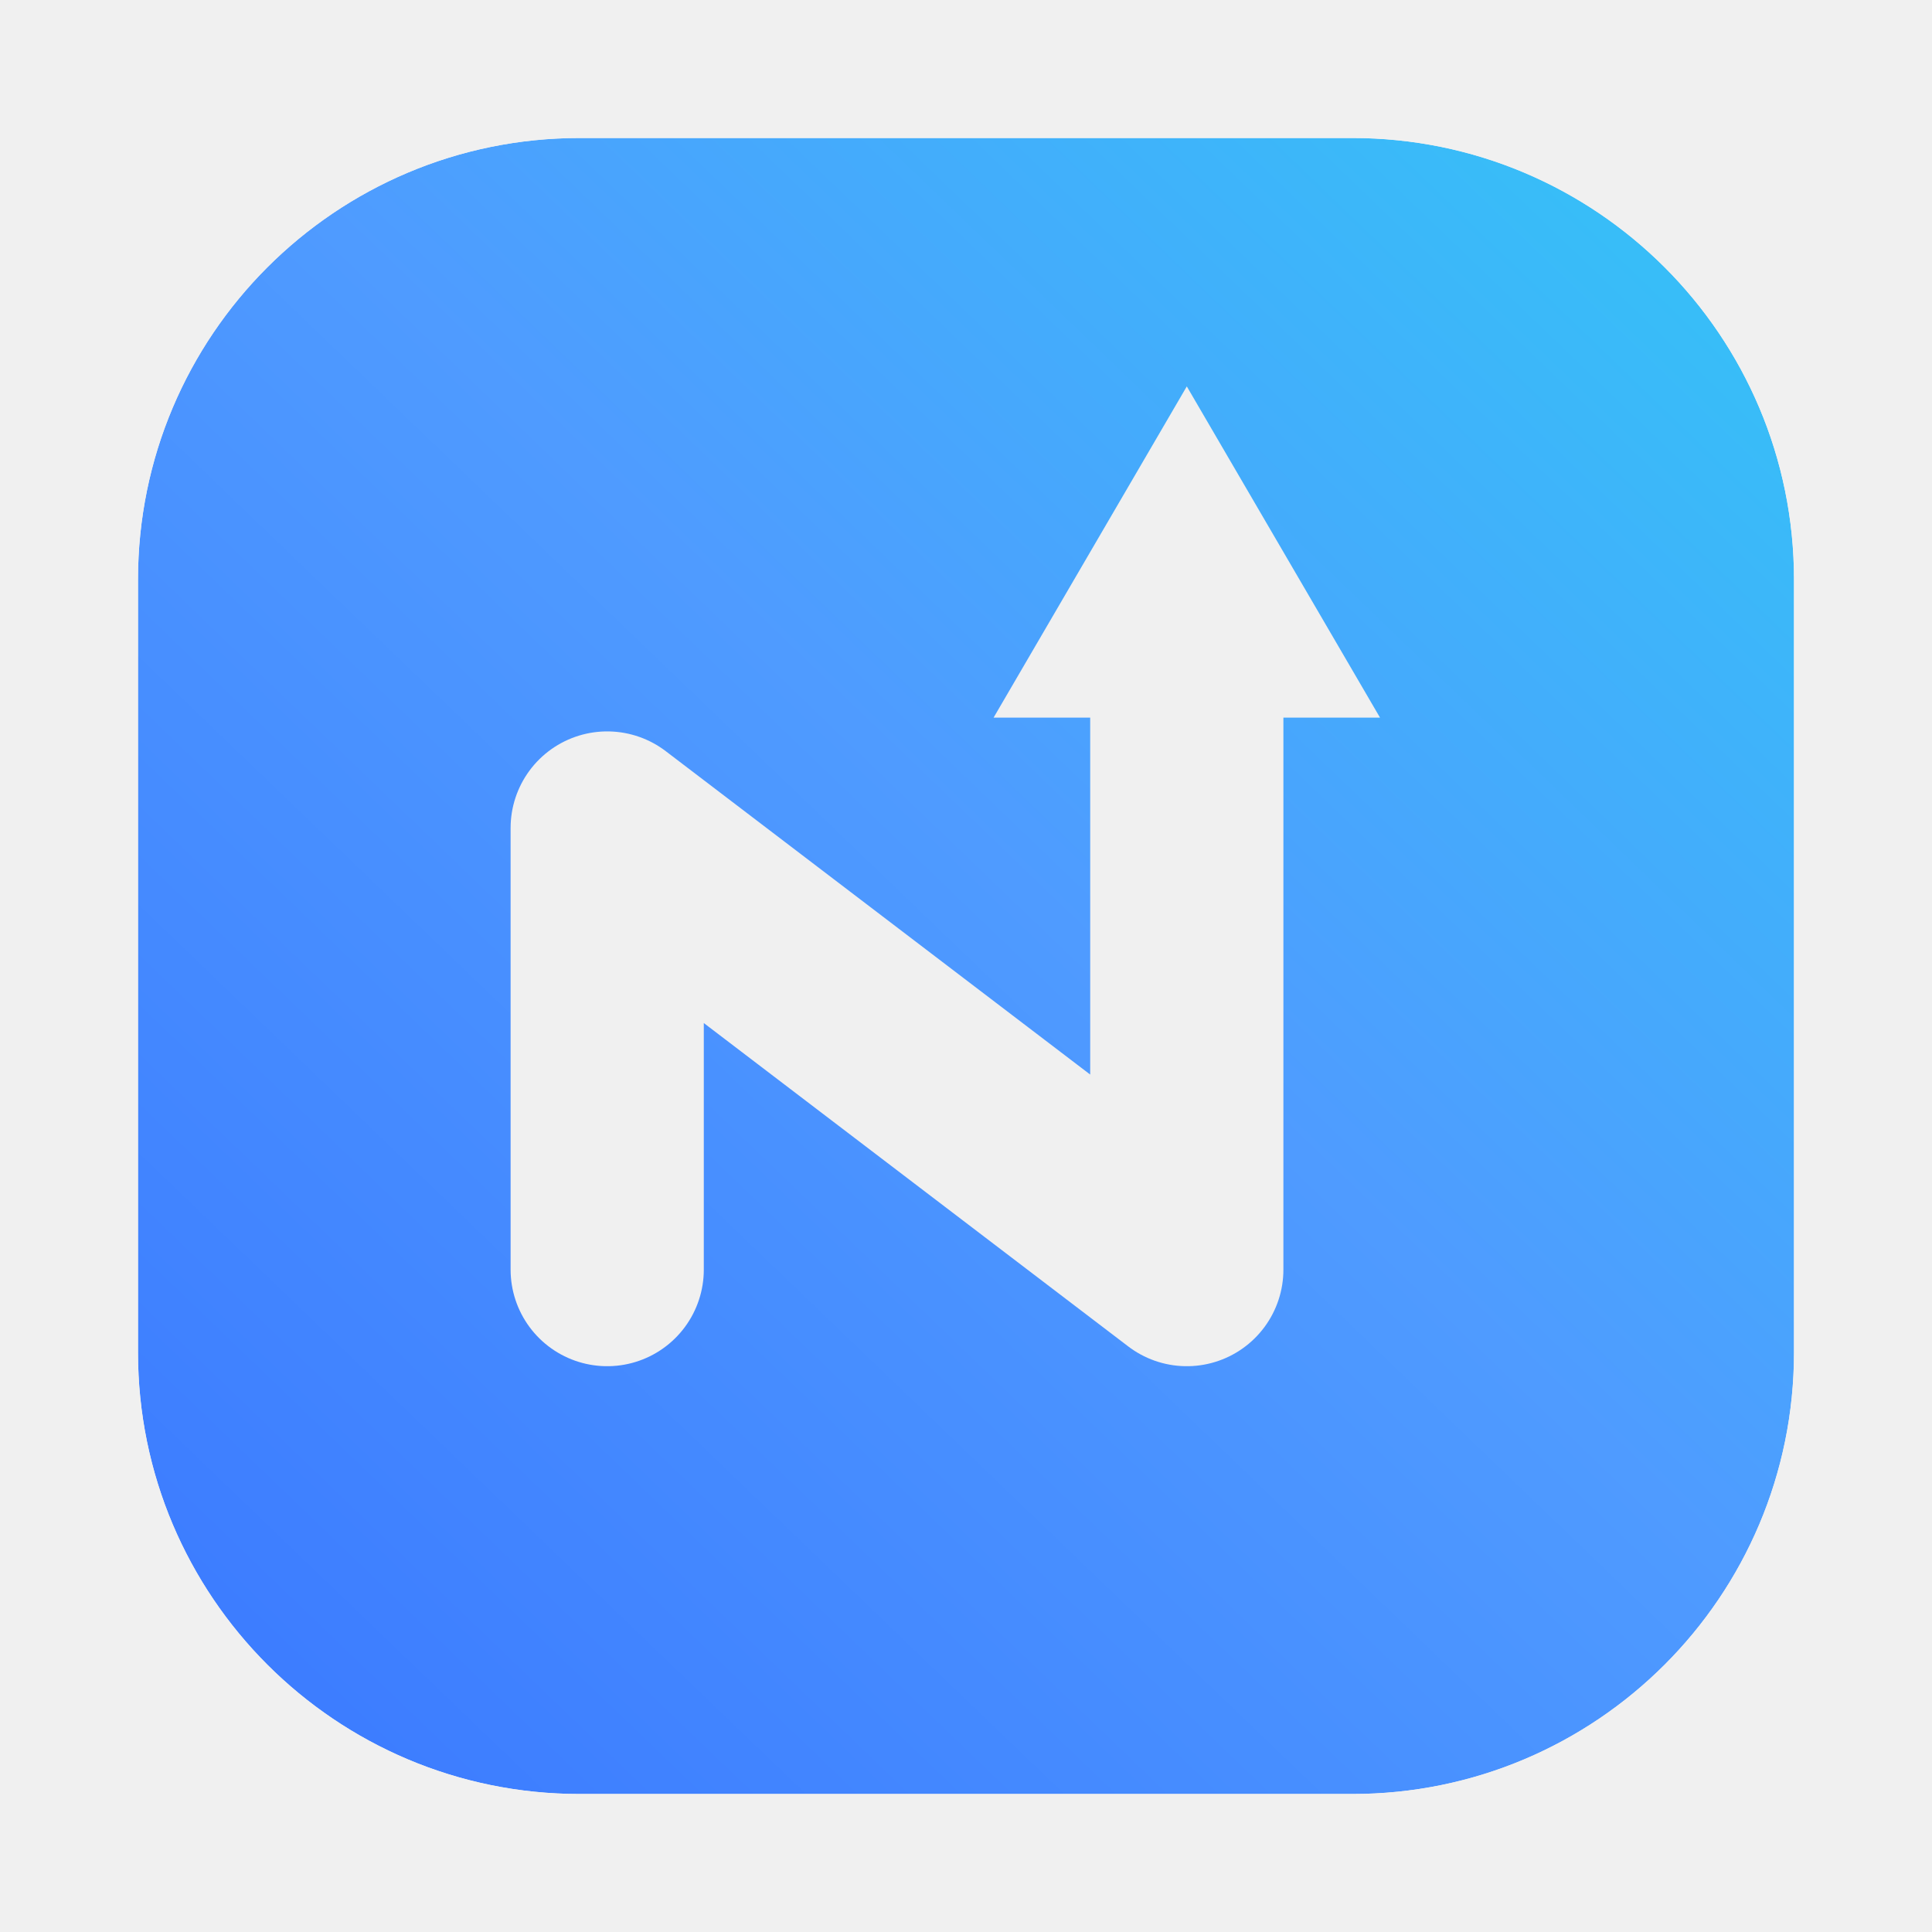
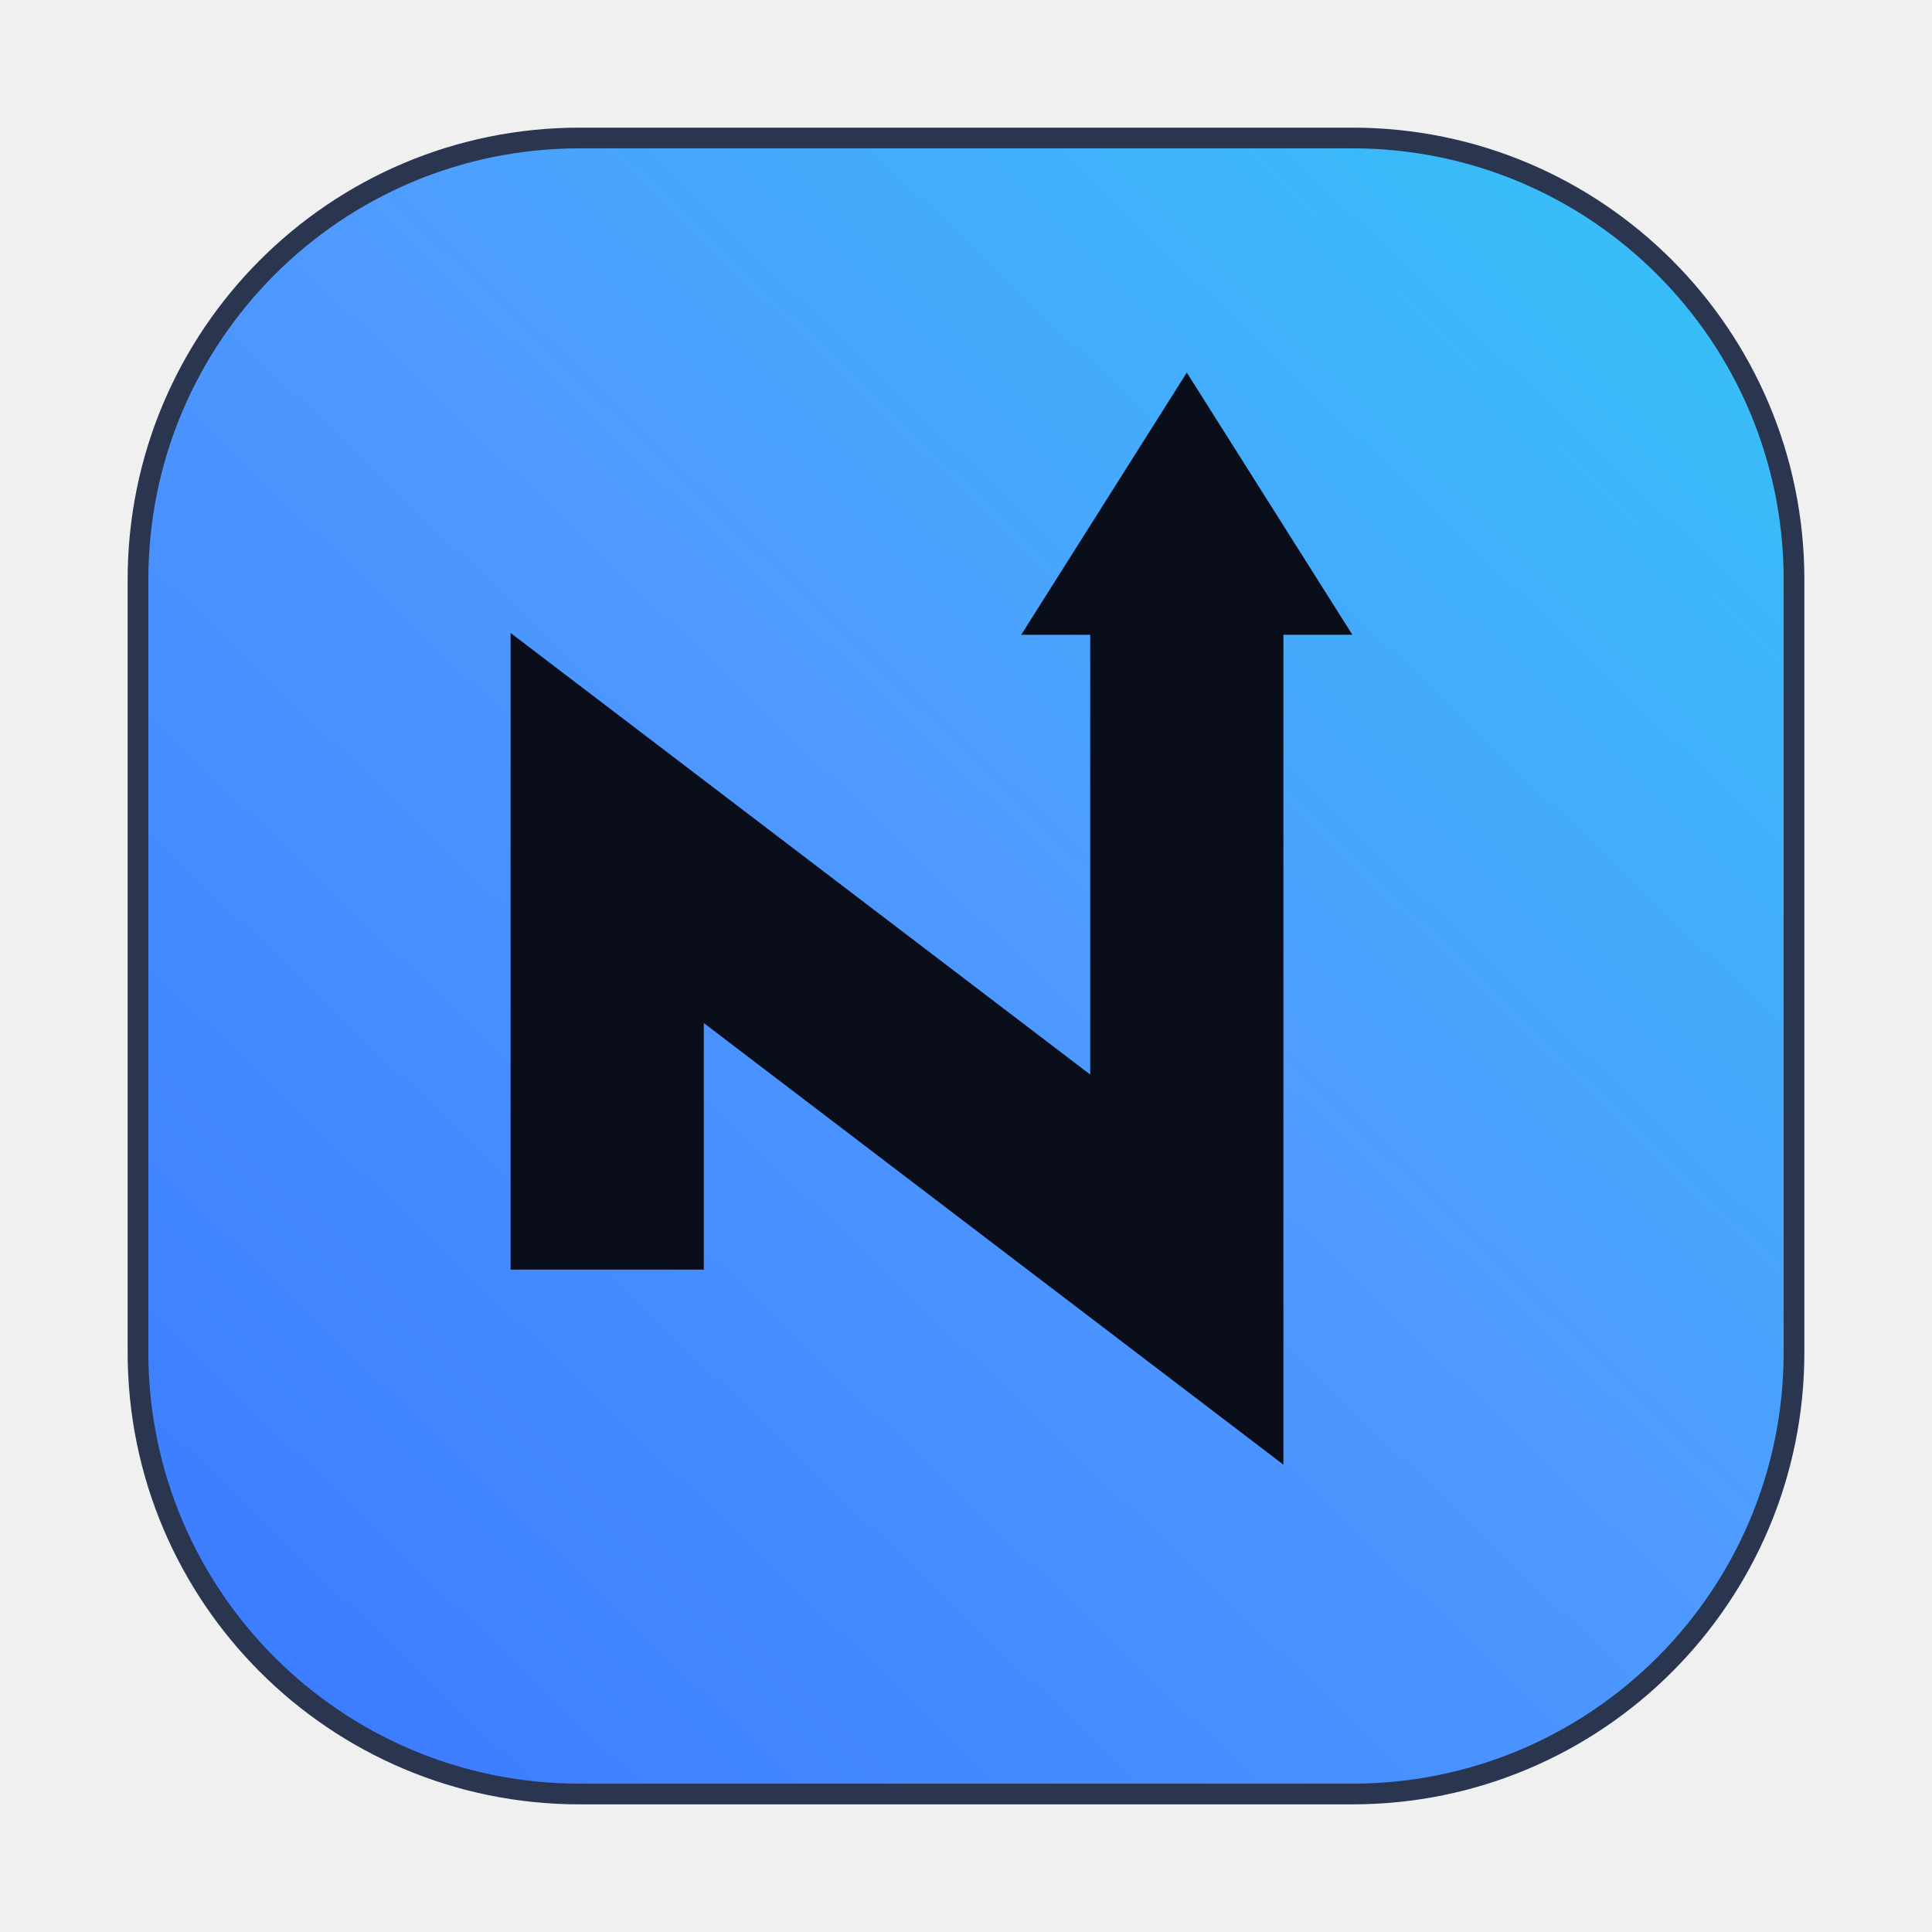
<svg xmlns="http://www.w3.org/2000/svg" viewBox="0 0 140 140" fill="none" role="img" aria-label="NeuronAlgo">
  <defs>
    <linearGradient id="naGradient" gradientUnits="userSpaceOnUse" x1="22" y1="122" x2="120" y2="20">
      <stop offset="0" stop-color="#3d7dff" />
      <stop offset="0.55" stop-color="#4f9bff" />
      <stop offset="1" stop-color="#38bdf8" />
    </linearGradient>
-     <mask id="naCut">
-       <rect x="10" y="10" width="120" height="120" rx="32" fill="#fff" />
-       <path d="M44 92 L44 60 L86 92 L86 52" stroke="#000" stroke-width="14" stroke-linecap="round" stroke-linejoin="round" fill="none" />
-       <polygon points="86,28 72,52 100,52" fill="#000" />
-     </mask>
  </defs>
-   <rect x="10" y="10" width="120" height="120" rx="32" fill="url(#naGradient)" mask="url(#naCut)" />
+   <rect x="10" y="10" width="120" height="120" rx="32" fill="url(#naGradient)" stroke="#2a3550" stroke-width="1.5" />
+   <path d="M44 92 L44 60 L86 92 L86 44" stroke="#0a0e1a" stroke-width="14" stroke-linecap="butt" stroke-linejoin="miter" fill="none" />
+   <polygon points="86,27 74,46 98,46" fill="#0a0e1a" />
</svg>
